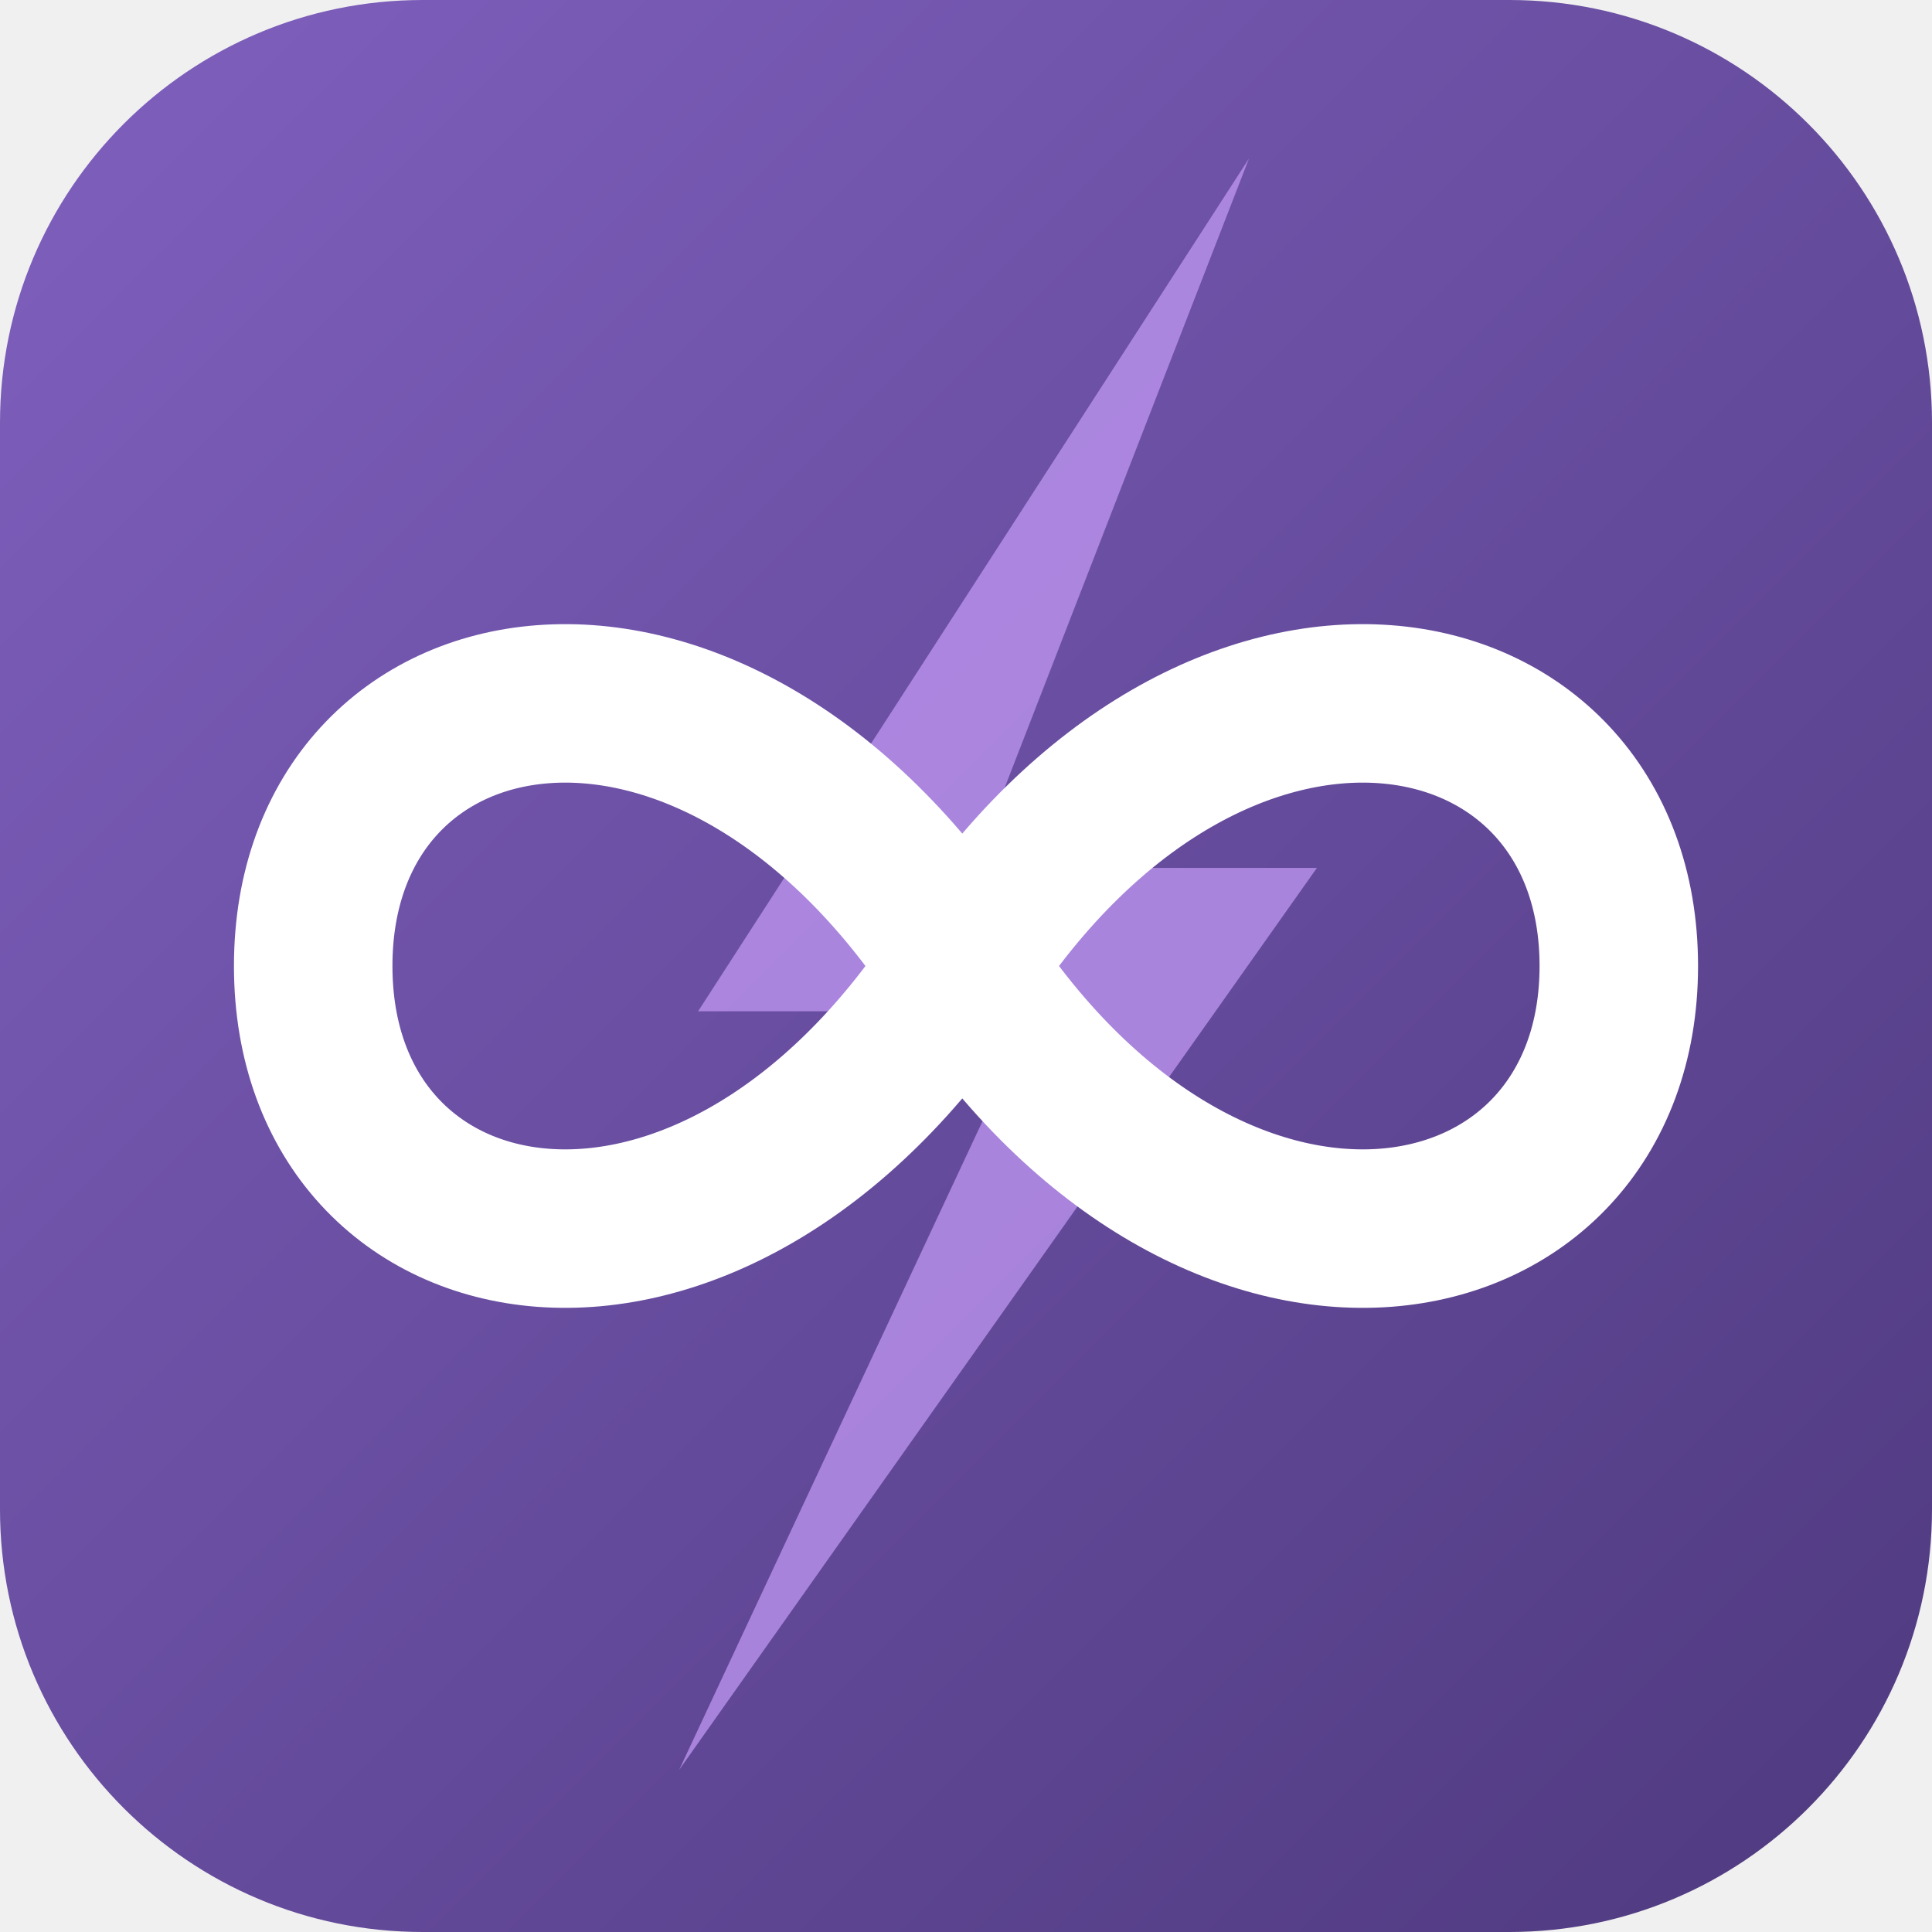
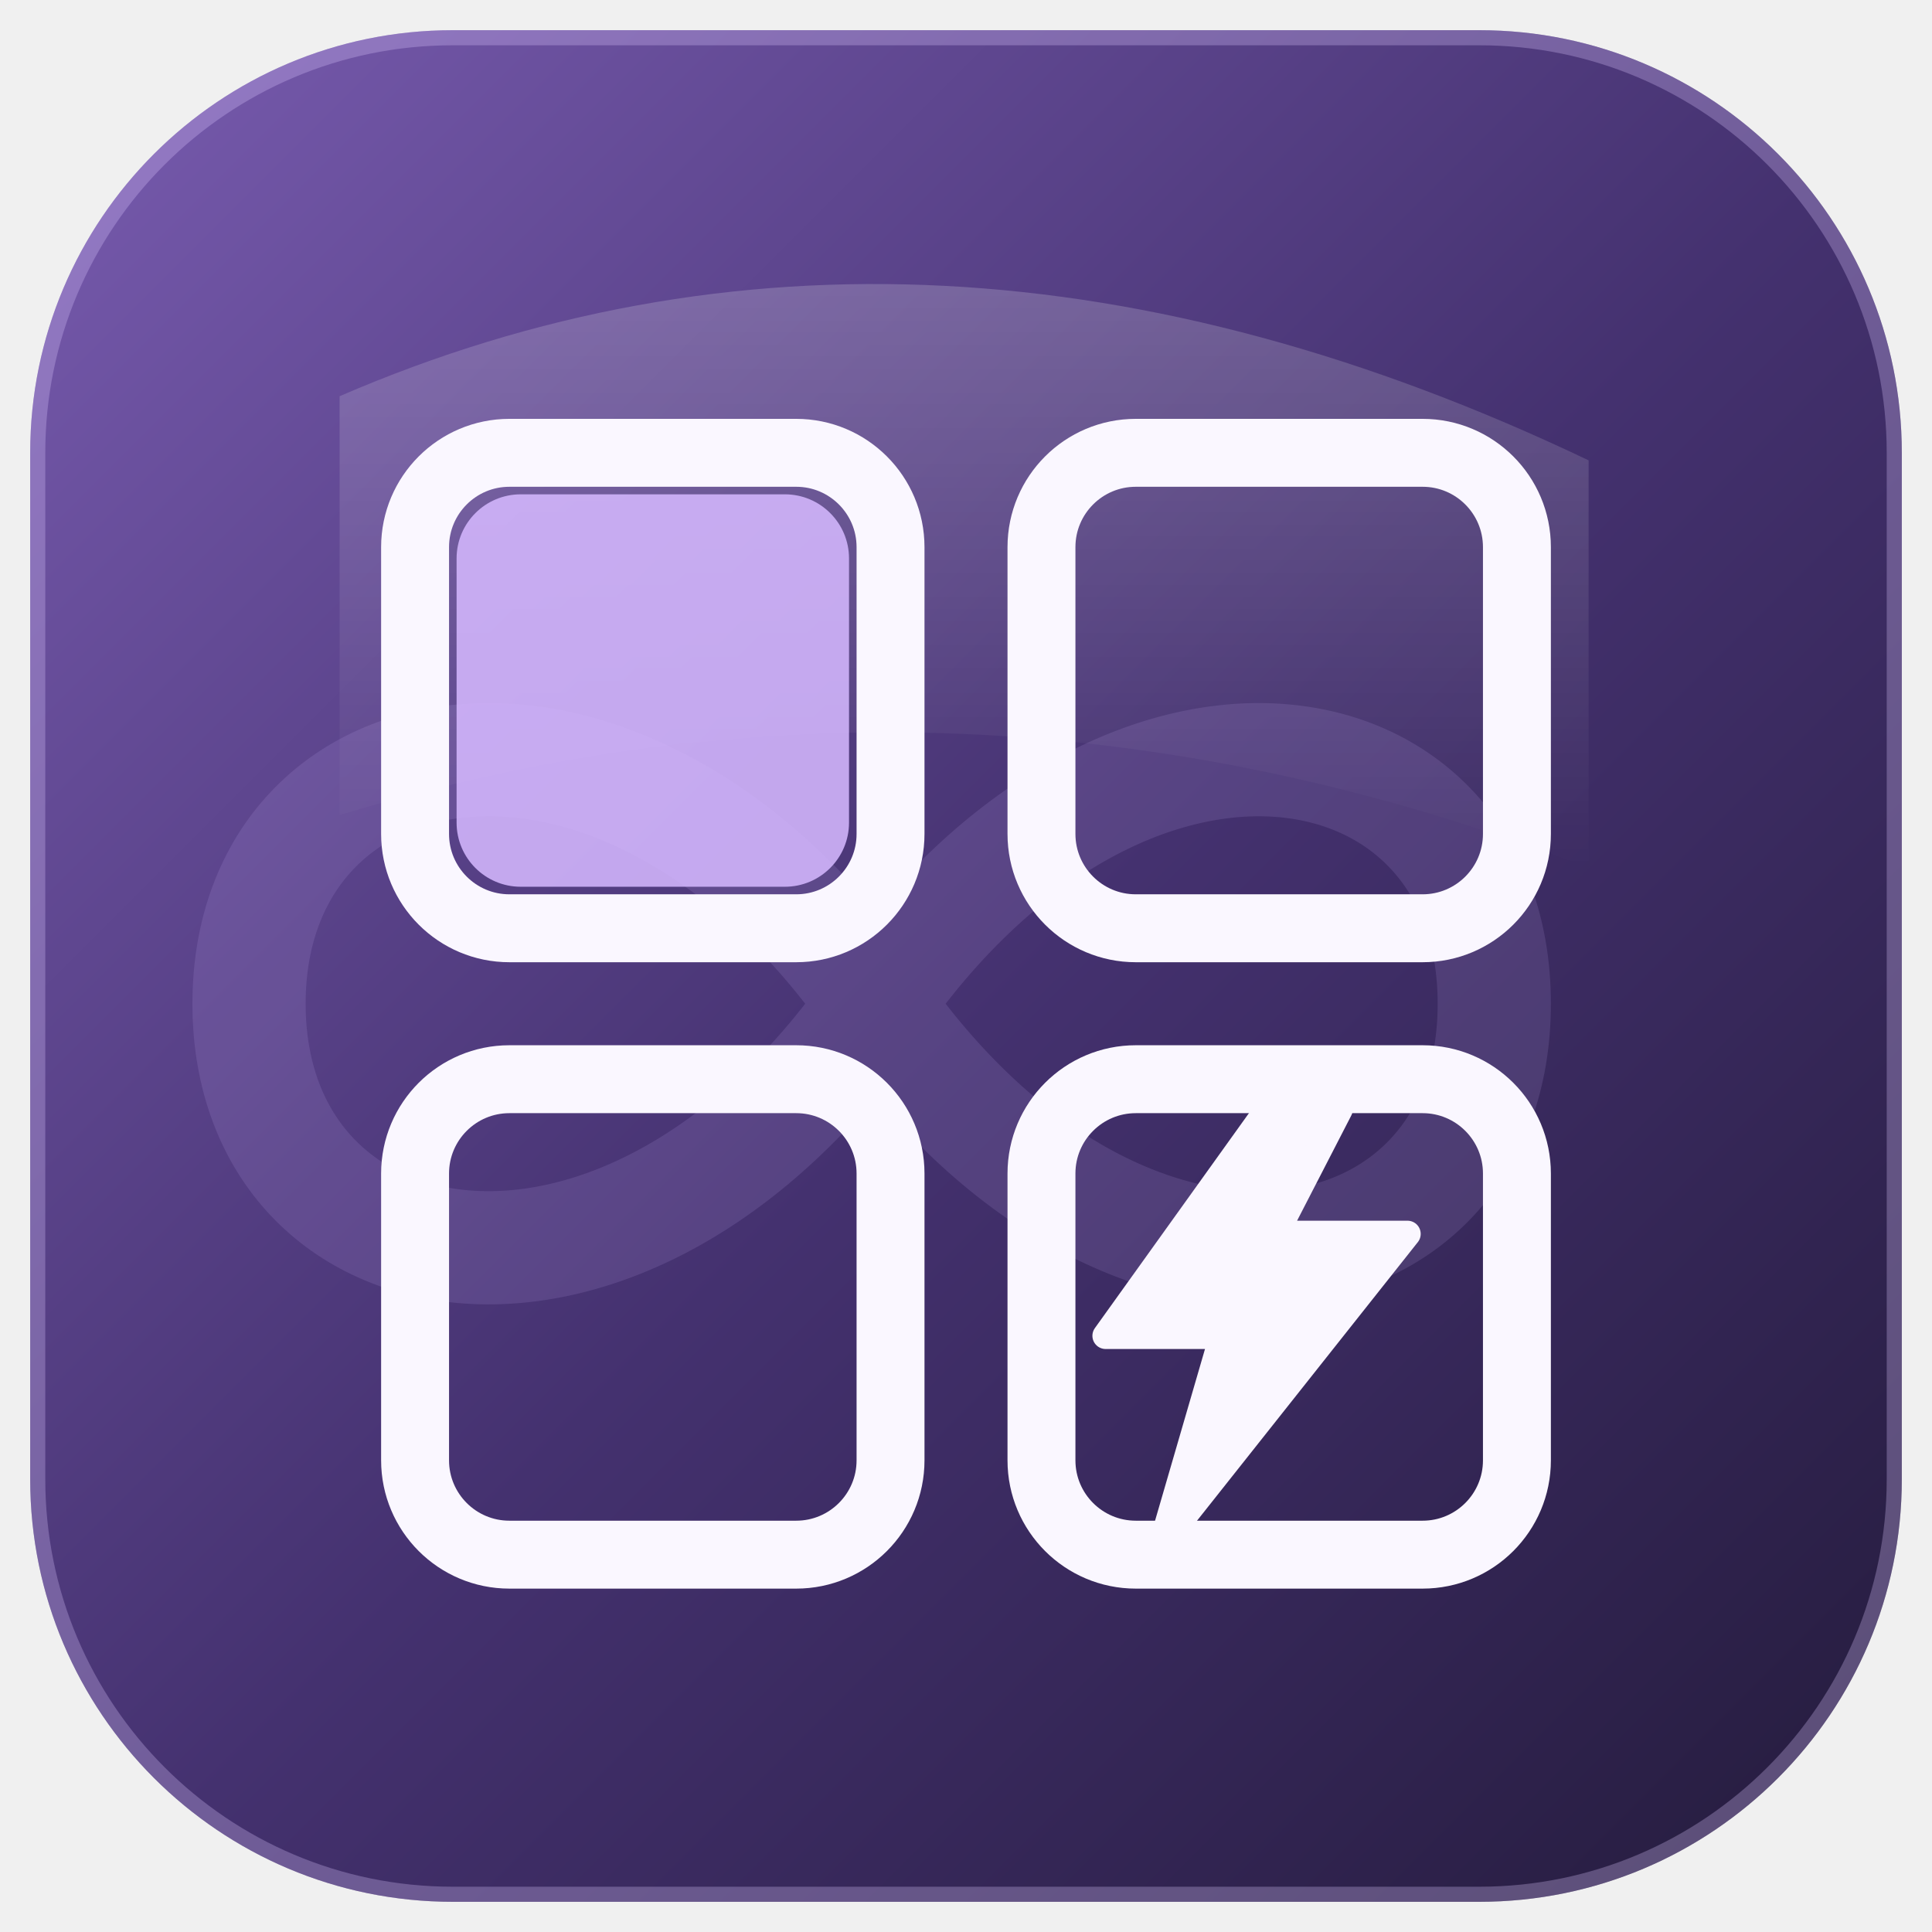
<svg xmlns="http://www.w3.org/2000/svg" viewBox="0 0 512 512">
  <defs>
    <linearGradient id="surface" x1="0" y1="0" x2="1" y2="1">
-       <stop stop-color="#8060bf" />
-       <stop offset="1" stop-color="#4e397e" />
+       <stop stop-color="#795cb0" />
+       <stop offset=".52" stop-color="#44316f" />
+       <stop offset="1" stop-color="#241b3c" />
+     </linearGradient>
+     <linearGradient id="shine" x1="0" y1="0" x2="0" y2="1">
+       <stop stop-color="#ffffff" stop-opacity=".19" />
+       <stop offset="1" stop-color="#ffffff" stop-opacity="0" />
    </linearGradient>
  </defs>
-   <rect width="512" height="512" rx="112" fill="url(#surface)" />
-   <path d="M331 42 185 268h89l-94 201 169-239h-91Z" fill="#c49af5" opacity=".72" />
-   <path d="M83 256C83 174 188 153 255 256c67 103 174 82 174 0s-107-103-174 0C188 359 83 338 83 256Z" fill="none" stroke="#fff" stroke-width="42" stroke-linecap="round" stroke-linejoin="round" />
+   <rect x="8" y="8" width="496" height="496" rx="112" fill="url(#surface)" />
+   <rect x="10" y="10" width="492" height="492" rx="110" fill="none" stroke="#dfcaff" stroke-opacity=".29" stroke-width="4" />
+   <path d="M90 105Q245 38 421 122v108Q255 166 90 216Z" fill="url(#shine)" />
+   <path d="M66 266c0-77 100-95 166 0 66 95 164 77 164 0s-98-95-164 0c-66 95-166 77-166 0Z" fill="none" stroke="#d6b9ff" stroke-opacity=".13" stroke-width="30" stroke-linecap="round" />
+   <g fill="none" stroke="#faf7ff" stroke-width="18" stroke-linejoin="round">
+     <rect x="110" y="120" width="126" height="126" rx="25" />
+     <rect x="276" y="120" width="126" height="126" rx="25" />
+     <rect x="110" y="286" width="126" height="126" rx="25" />
+     <rect x="276" y="286" width="126" height="126" rx="25" />
+   </g>
+   <rect x="121" y="131" width="104" height="104" rx="17" fill="#d5b8ff" opacity=".86" />
+   <path d="m336 294-43 60h31l-16 55 65-82h-35l17-33Z" fill="#faf7ff" stroke="#faf7ff" stroke-width="7" stroke-linejoin="round" />
</svg>
